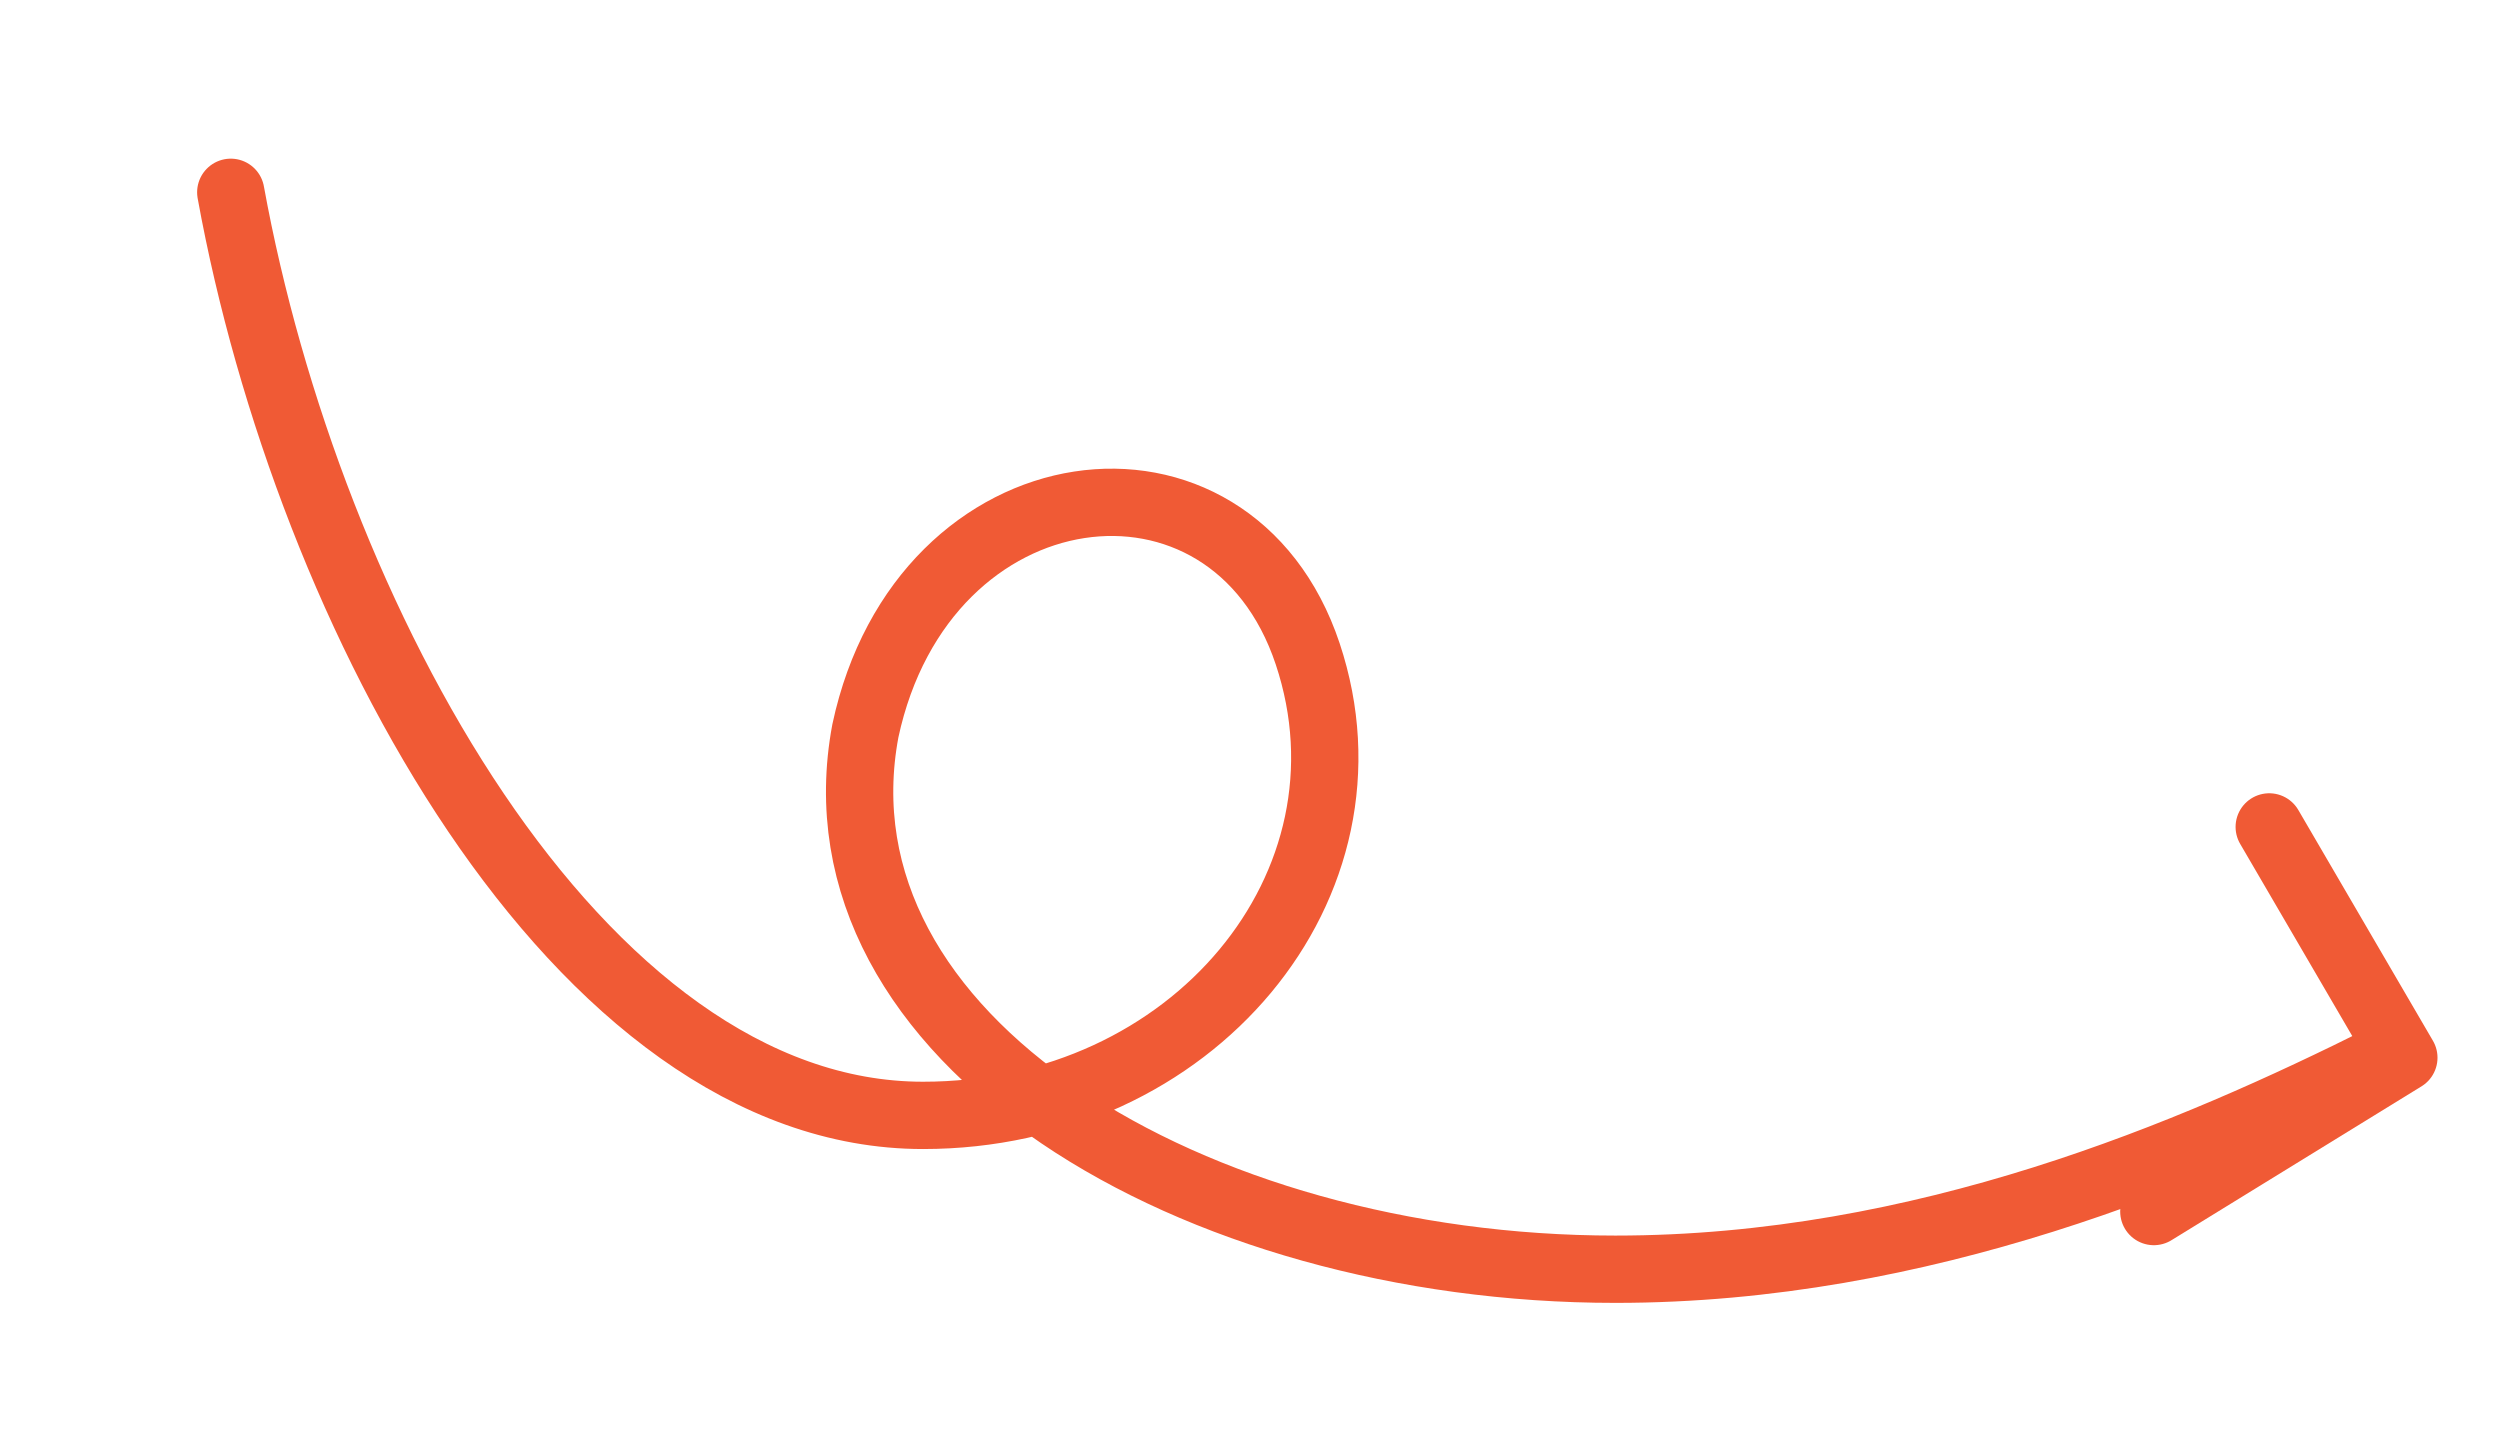
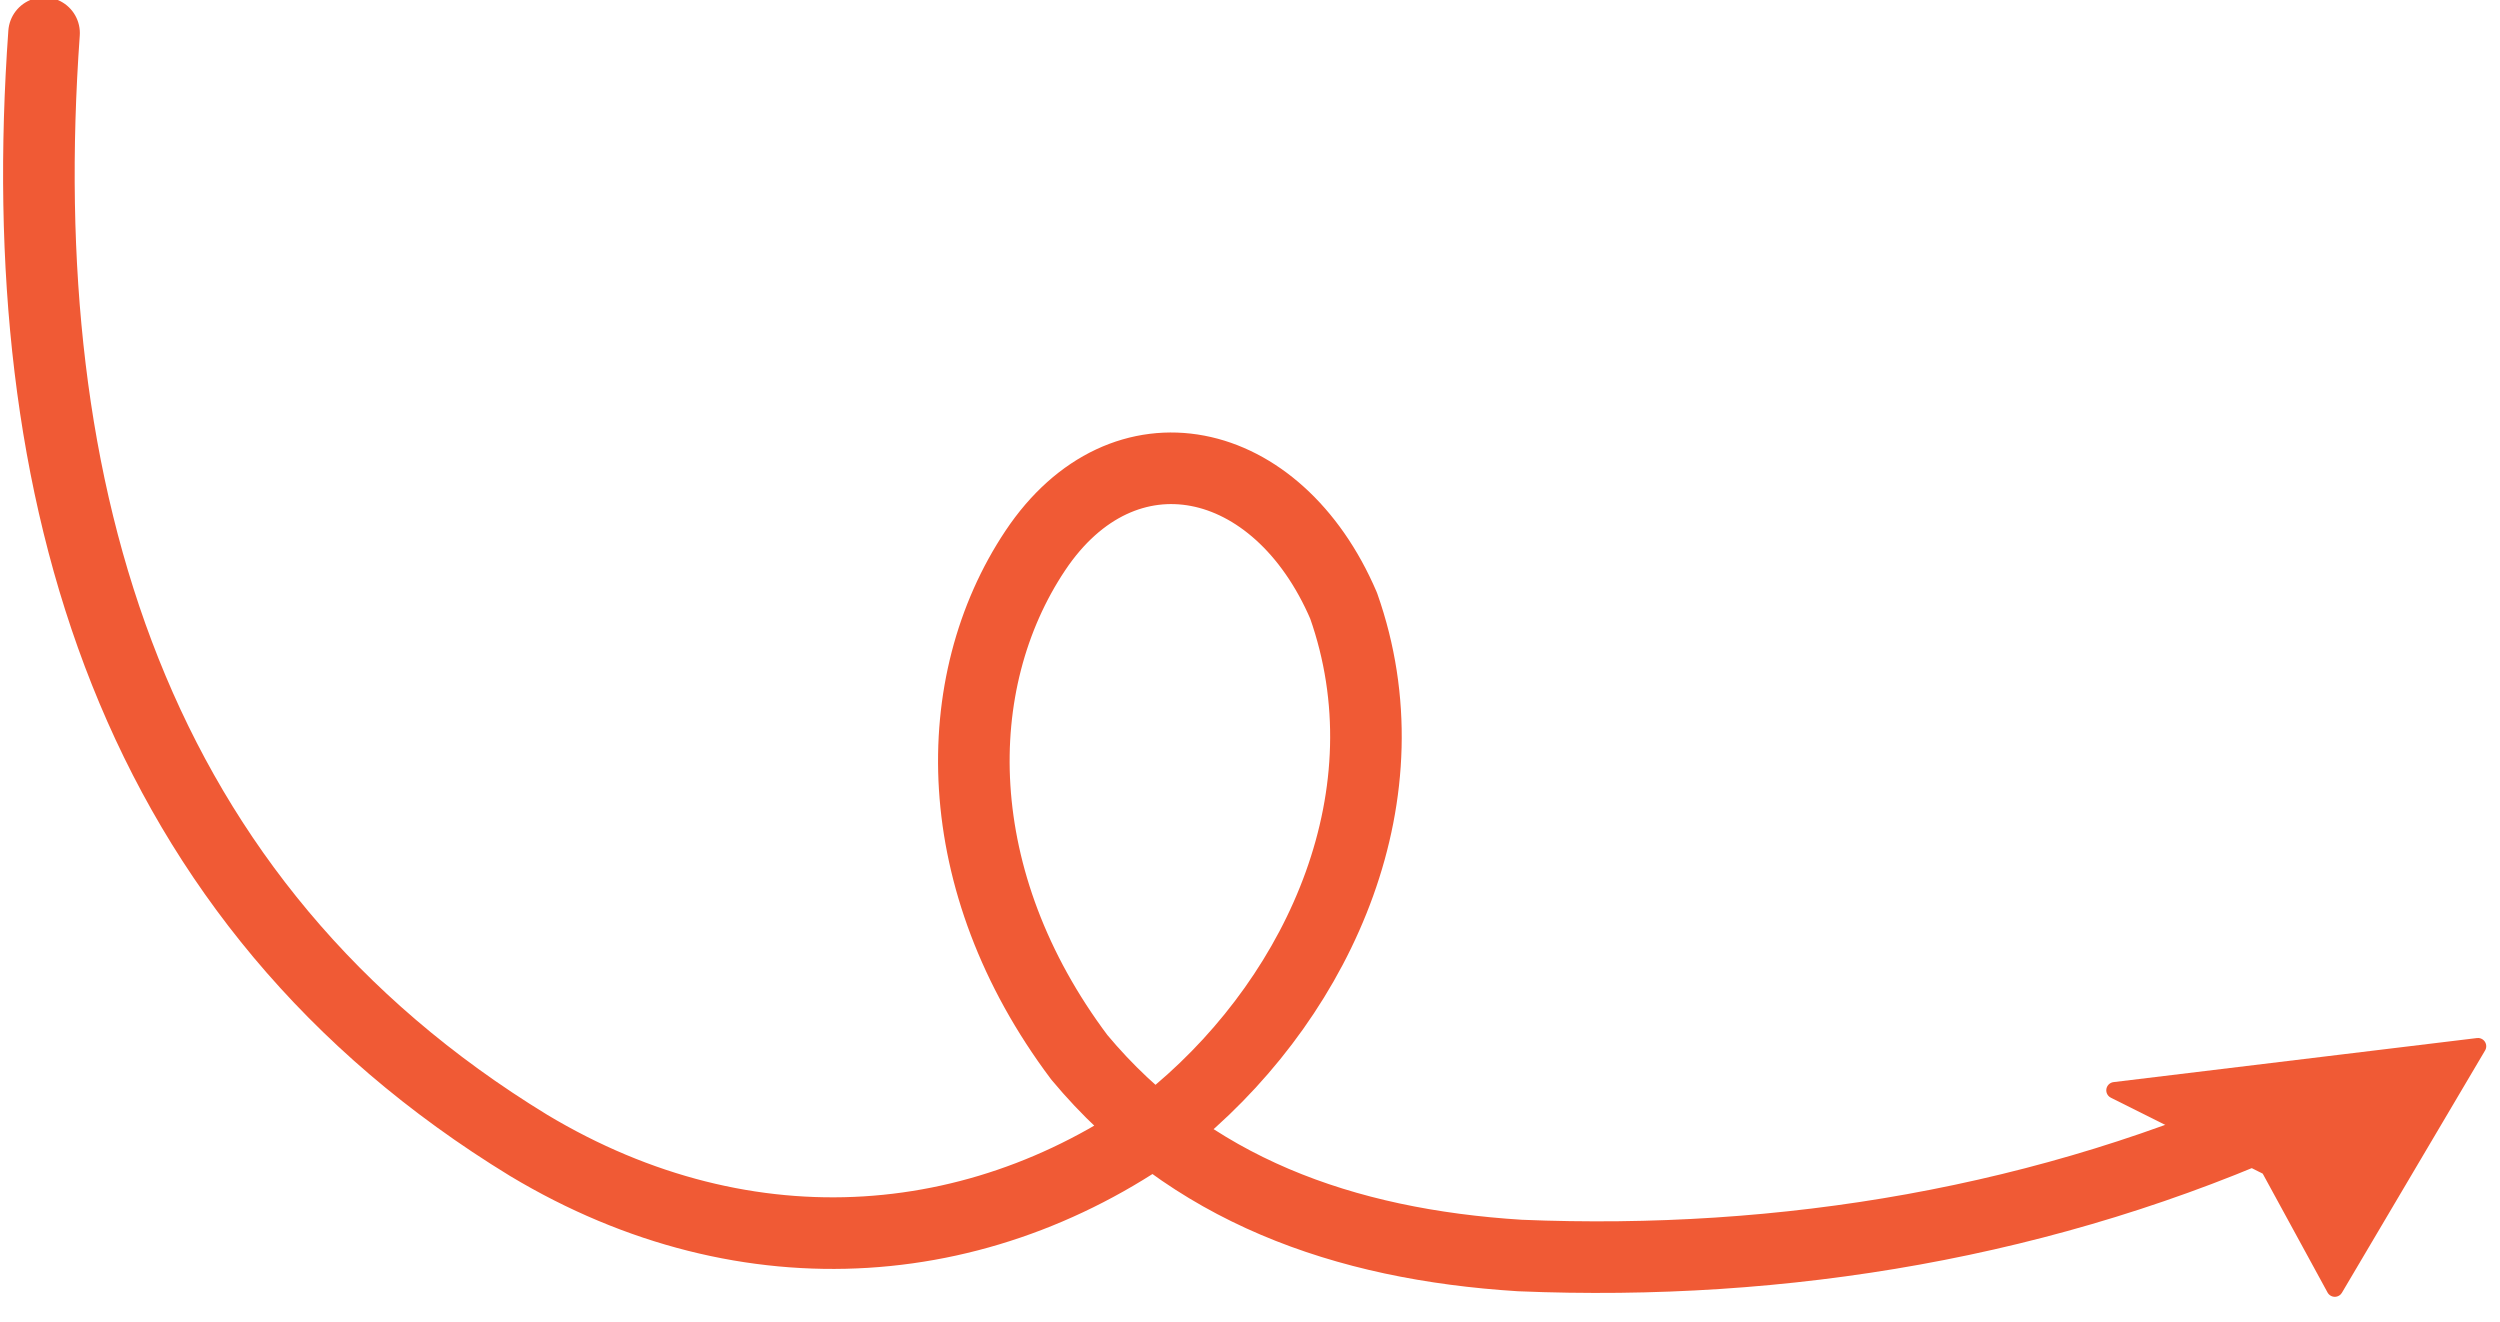
- <svg xmlns="http://www.w3.org/2000/svg" width="130" height="75" viewBox="0 0 130 75" fill="none">
-   <path d="M12 10C16 32 30 58 48 58C62 58 72 46 68 34C64 22 48 24 45 38C42 54 62 66 84 66C100 66 114 60 124 55" stroke="#F05A35" stroke-width="3.5" stroke-linecap="round" fill="none" />
-   <path d="M112 63L125 55L118 43" stroke="#F05A35" stroke-width="3.5" stroke-linecap="round" stroke-linejoin="round" />
+ <svg xmlns="http://www.w3.org/2000/svg" width="227" height="120" viewBox="0 0 227 120" fill="none">
+   <path d="M4 3 C1 45 12 82 48 104 C68 116 90 114 107 101 C120 90 128 72 122 55 C116 41 102 38 94 50 C86 62 86 80 98 96 C108 108 122 113 138 114 C162 115 186 111 208 101" stroke="#F05A35" stroke-width="6.5" stroke-linecap="round" stroke-linejoin="round" fill="none" />
+   <polygon points="192,99 225,95 212,117 206,106" fill="#F05A35" stroke="#F05A35" stroke-width="1.5" stroke-linejoin="round" />
</svg>
